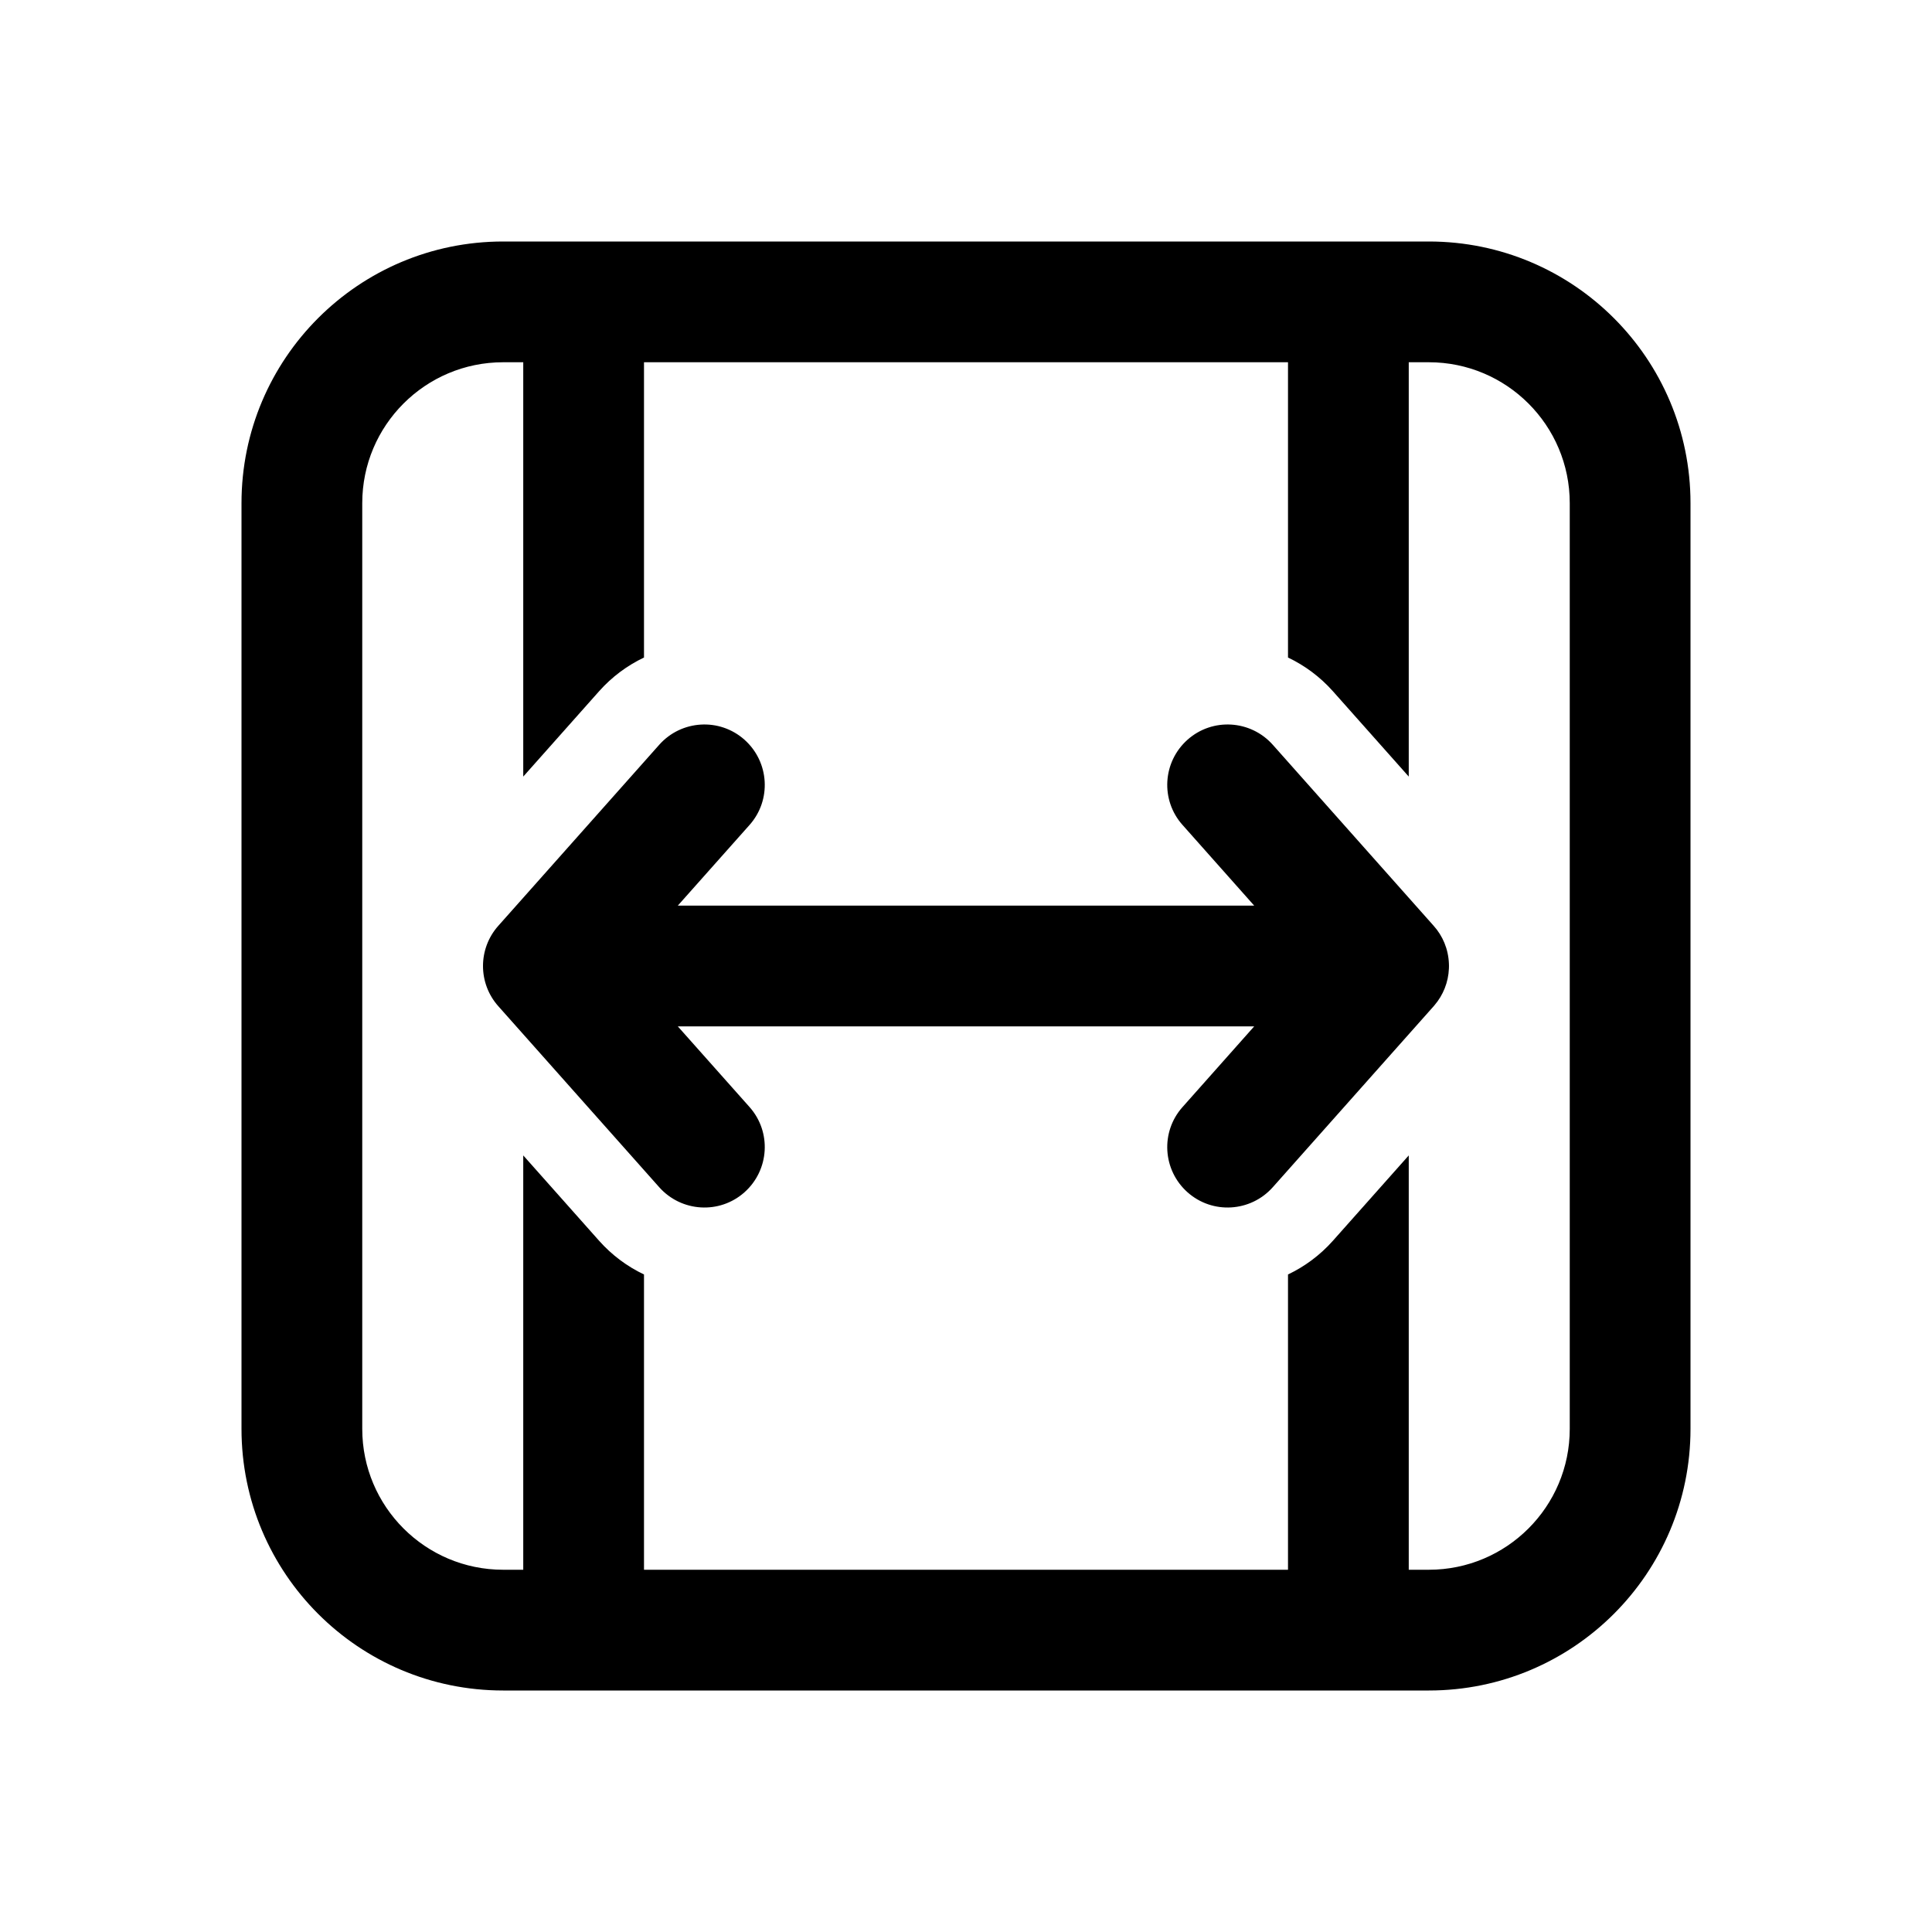
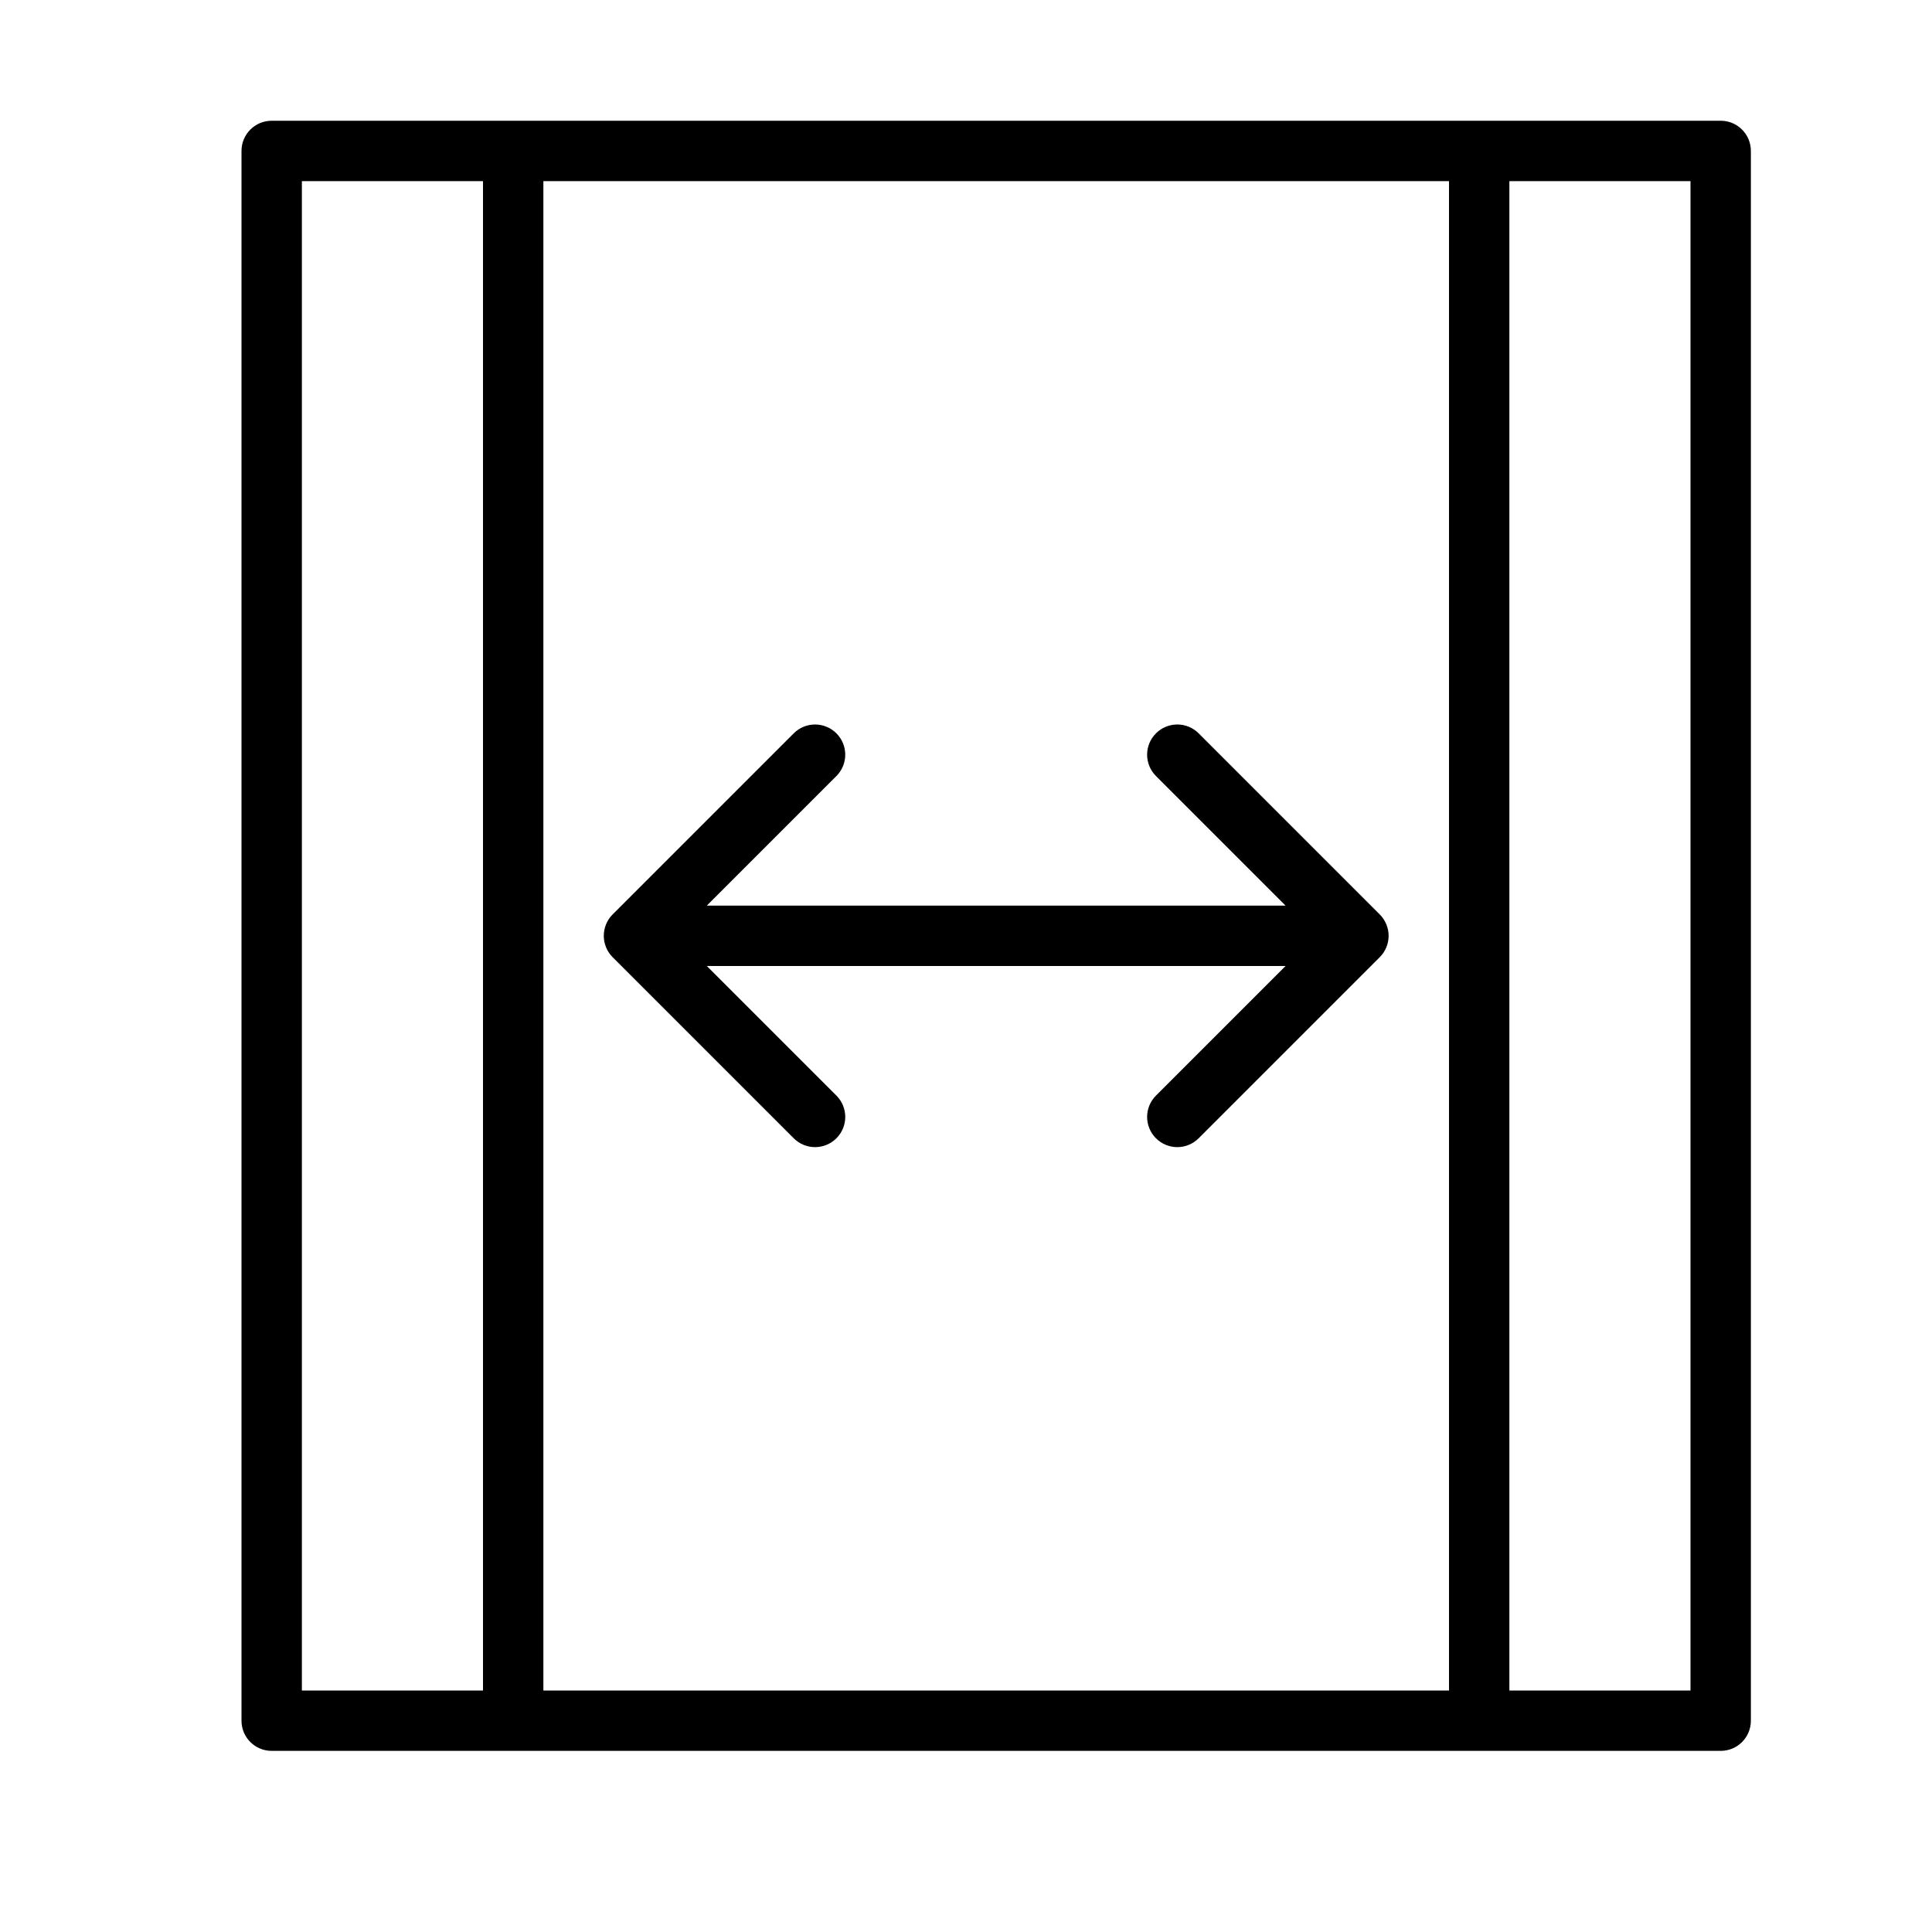
- <svg xmlns="http://www.w3.org/2000/svg" width="800px" height="800px" viewBox="0 0 24 24" fill="none">
-   <path d="M15.58 11.25H8.42L9.311 10.248C9.586 9.939 9.558 9.465 9.248 9.189C8.939 8.914 8.465 8.942 8.189 9.252L6.189 11.502C5.937 11.786 5.937 12.214 6.189 12.498L8.189 14.748C8.465 15.058 8.939 15.086 9.248 14.811C9.558 14.535 9.586 14.061 9.311 13.752L8.42 12.75H15.58L14.69 13.752C14.414 14.061 14.442 14.535 14.752 14.811C15.061 15.086 15.535 15.058 15.811 14.748L17.811 12.498C17.814 12.494 17.818 12.49 17.821 12.486C17.926 12.363 17.992 12.204 17.999 12.031C18 12.011 18 11.991 17.999 11.971C17.992 11.79 17.922 11.625 17.808 11.499L15.811 9.252C15.535 8.942 15.061 8.914 14.752 9.189C14.442 9.465 14.414 9.939 14.69 10.248L15.58 11.25Z" fill="#000000" />
-   <path d="M17.75 3C19.545 3 21 4.455 21 6.25V17.75C21 19.545 19.545 21 17.75 21H6.25C4.455 21 3 19.545 3 17.75V6.25C3 4.455 4.455 3 6.25 3H17.75ZM19.5 6.25C19.5 5.284 18.716 4.5 17.75 4.5H17.5V9.647L16.558 8.587C16.397 8.406 16.206 8.266 16 8.168V4.5H8V8.168C7.794 8.266 7.603 8.406 7.442 8.587L6.5 9.647V4.5H6.25C5.284 4.5 4.5 5.284 4.5 6.25V17.75C4.5 18.716 5.284 19.5 6.25 19.5H6.5V14.353L7.442 15.413C7.603 15.594 7.794 15.734 8 15.832V19.5H16V15.832C16.206 15.734 16.397 15.594 16.558 15.413L17.5 14.353V19.5H17.75C18.716 19.5 19.5 18.716 19.5 17.75V6.25Z" fill="#000000" />
+ <svg xmlns="http://www.w3.org/2000/svg" width="800px" height="800px" viewBox="0 0 64 64" version="1.1">
+   <defs>
+ 
+ </defs>
+   <g id="64px-Line" stroke="none" stroke-width="1" fill="none" fill-rule="evenodd">
+     <g id="db-row-height">
+ 
+ </g>
+     <path d="M8,5 L8,57 C8,57.553 8.447,58 9,58 L57,58 C57.553,58 58,57.553 58,57 L58,5 C58,4.447 57.553,4 57,4 L9,4 C8.447,4 8,4.447 8,5 L8,5 Z M18,6 L48,6 L48,56 L18,56 L18,6 L18,6 Z M10,6 L16,6 L16,56 L10,56 L10,6 L10,6 Z M56,6 L50,6 L50,56 L56,56 L56,6 L56,6 Z" id="Shape" fill="#000000" />
+     <path d="M38.293,25.707 L42.586,30 L23.414,30 L27.707,25.707 C27.902,25.512 28,25.256 28,25 C28,24.744 27.902,24.488 27.707,24.293 C27.316,23.902 26.684,23.902 26.293,24.293 L20.294,30.292 C20.201,30.384 20.127,30.495 20.077,30.618 C19.976,30.862 19.976,31.137 20.077,31.382 C20.128,31.505 20.202,31.616 20.294,31.708 L26.293,37.707 C26.684,38.098 27.316,38.098 27.707,37.707 C28.098,37.316 28.098,36.684 27.707,36.293 L23.414,32 L42.586,32 L38.293,36.293 C37.902,36.684 37.902,37.316 38.293,37.707 C38.684,38.098 39.316,38.098 39.707,37.707 L45.706,31.708 C45.799,31.616 45.873,31.505 45.923,31.382 C45.974,31.26 46,31.13 46,31 C46,30.87 45.974,30.74 45.923,30.618 C45.872,30.495 45.798,30.384 45.706,30.292 L39.707,24.293 C39.316,23.902 38.684,23.902 38.293,24.293 C37.902,24.684 37.902,25.316 38.293,25.707 L38.293,25.707 Z" id="Shape" fill="#000000" />
+   </g>
</svg>
